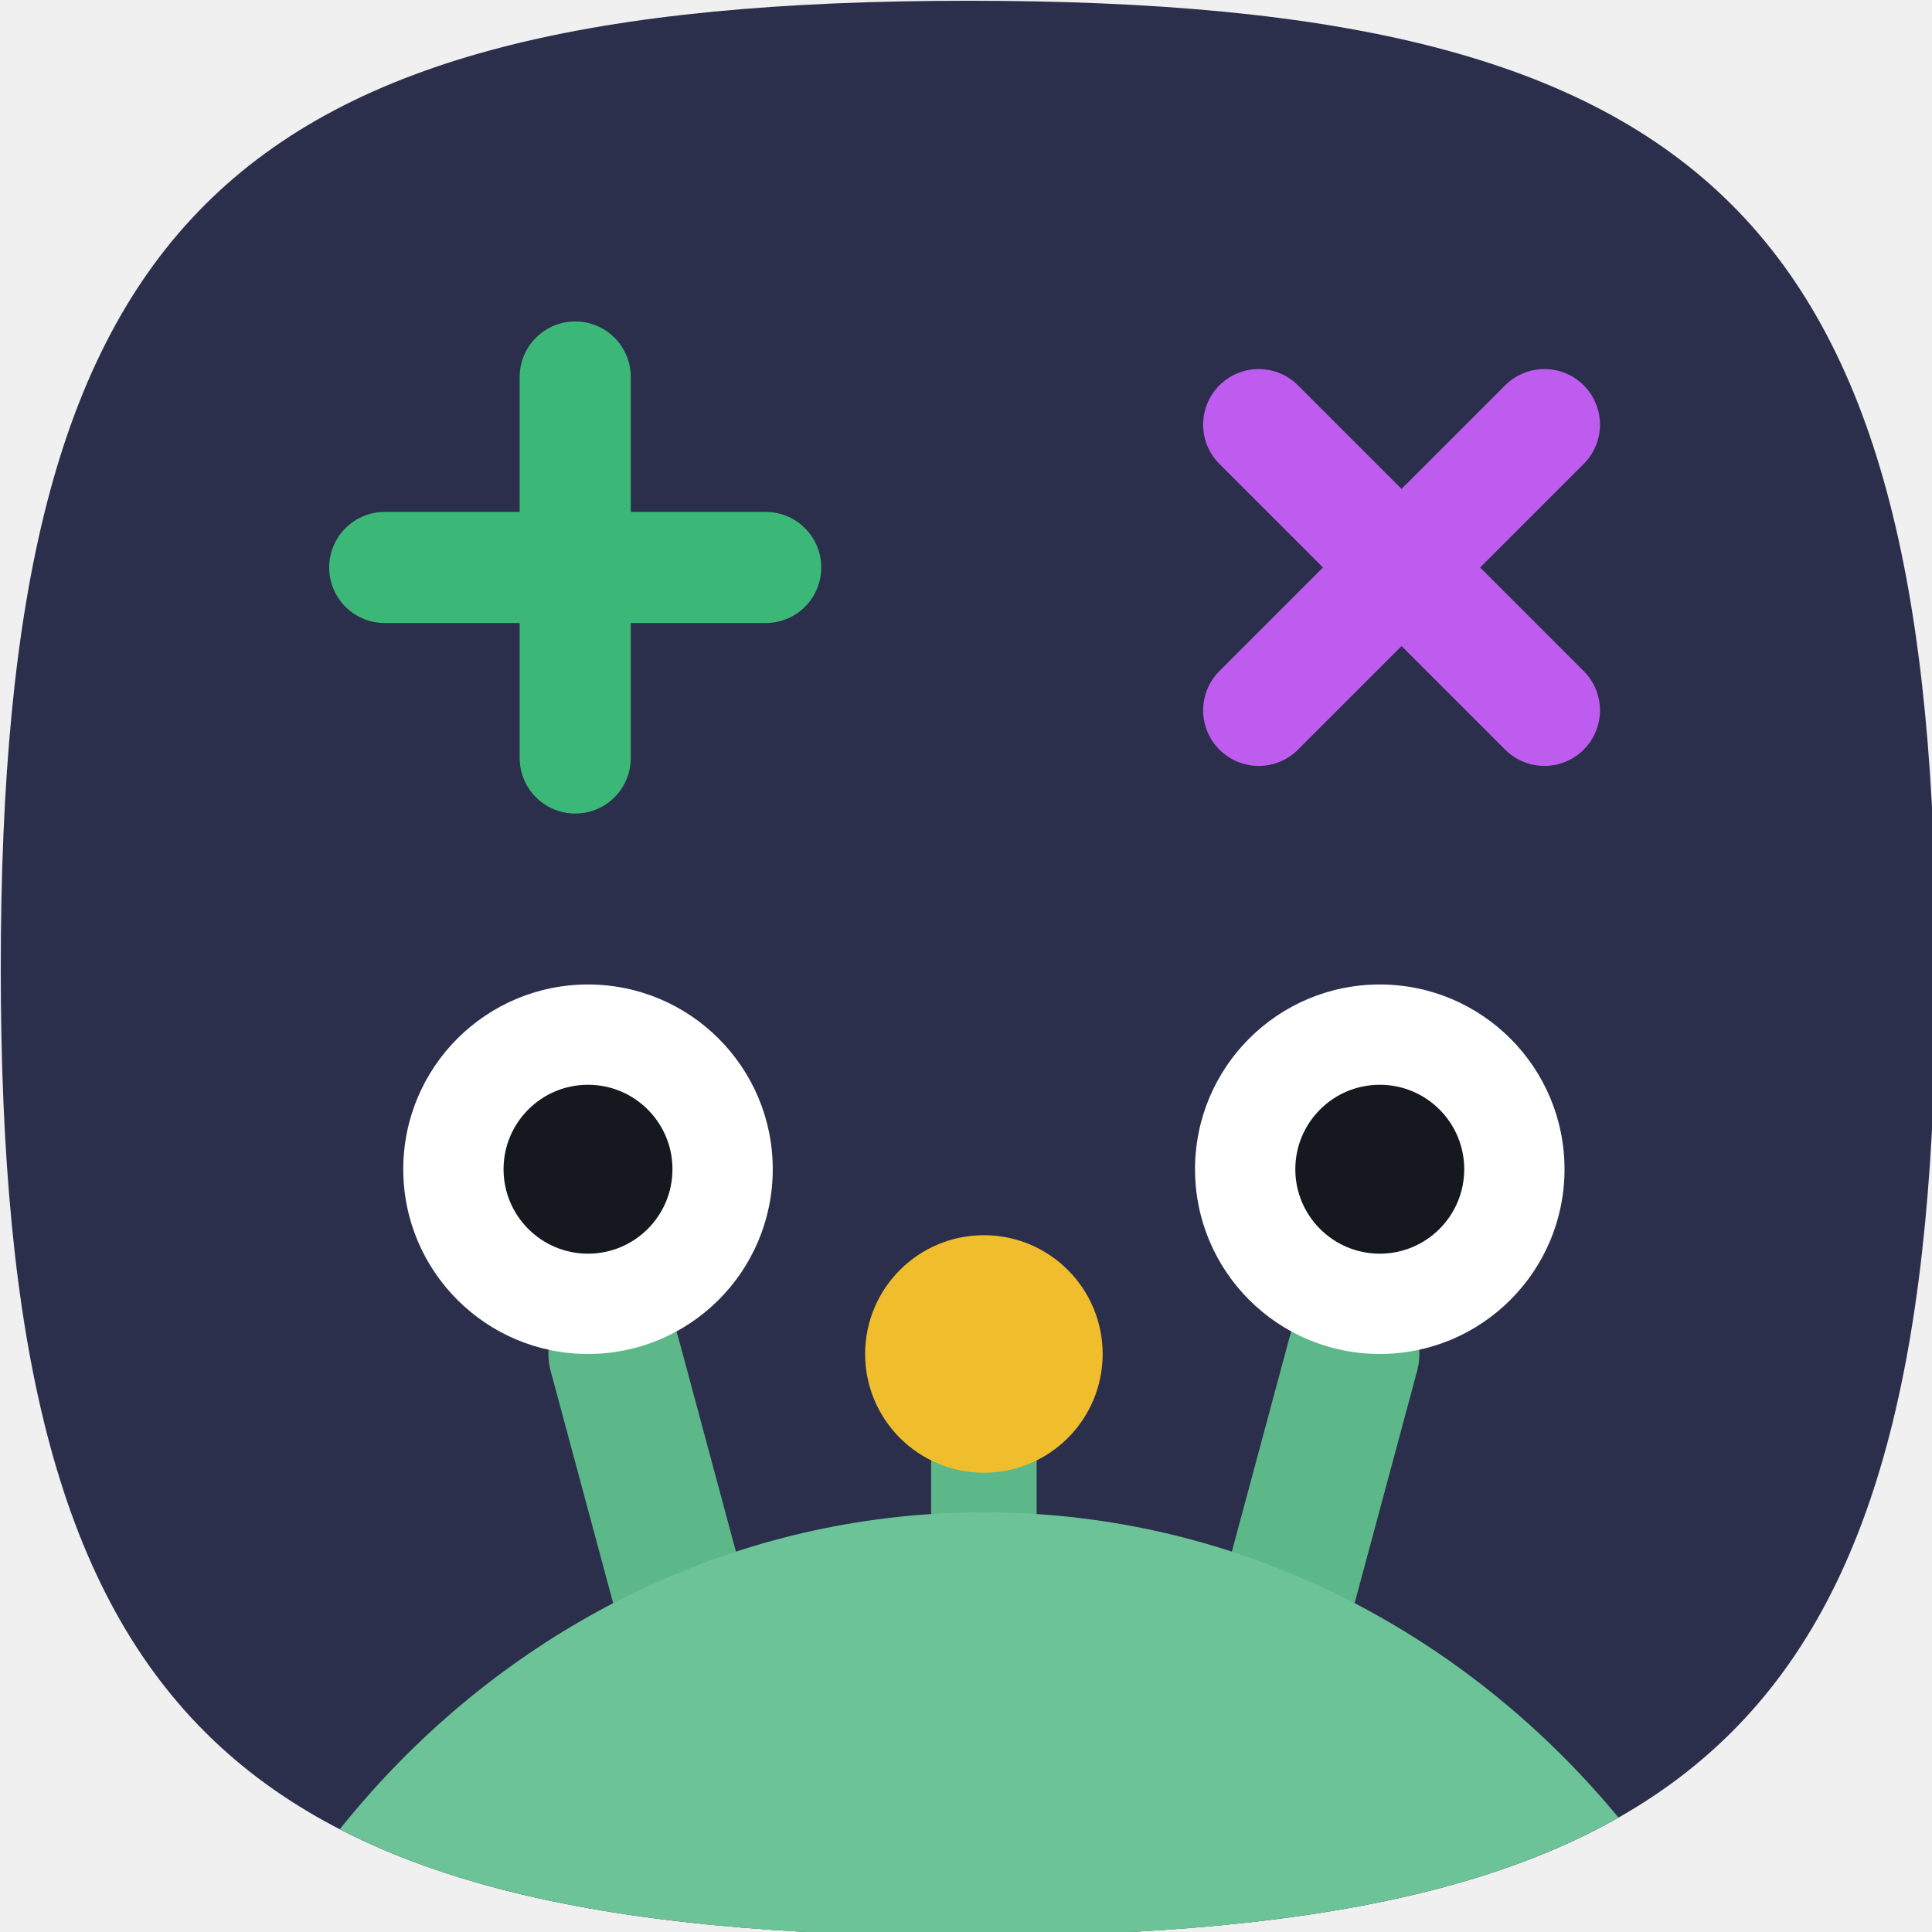
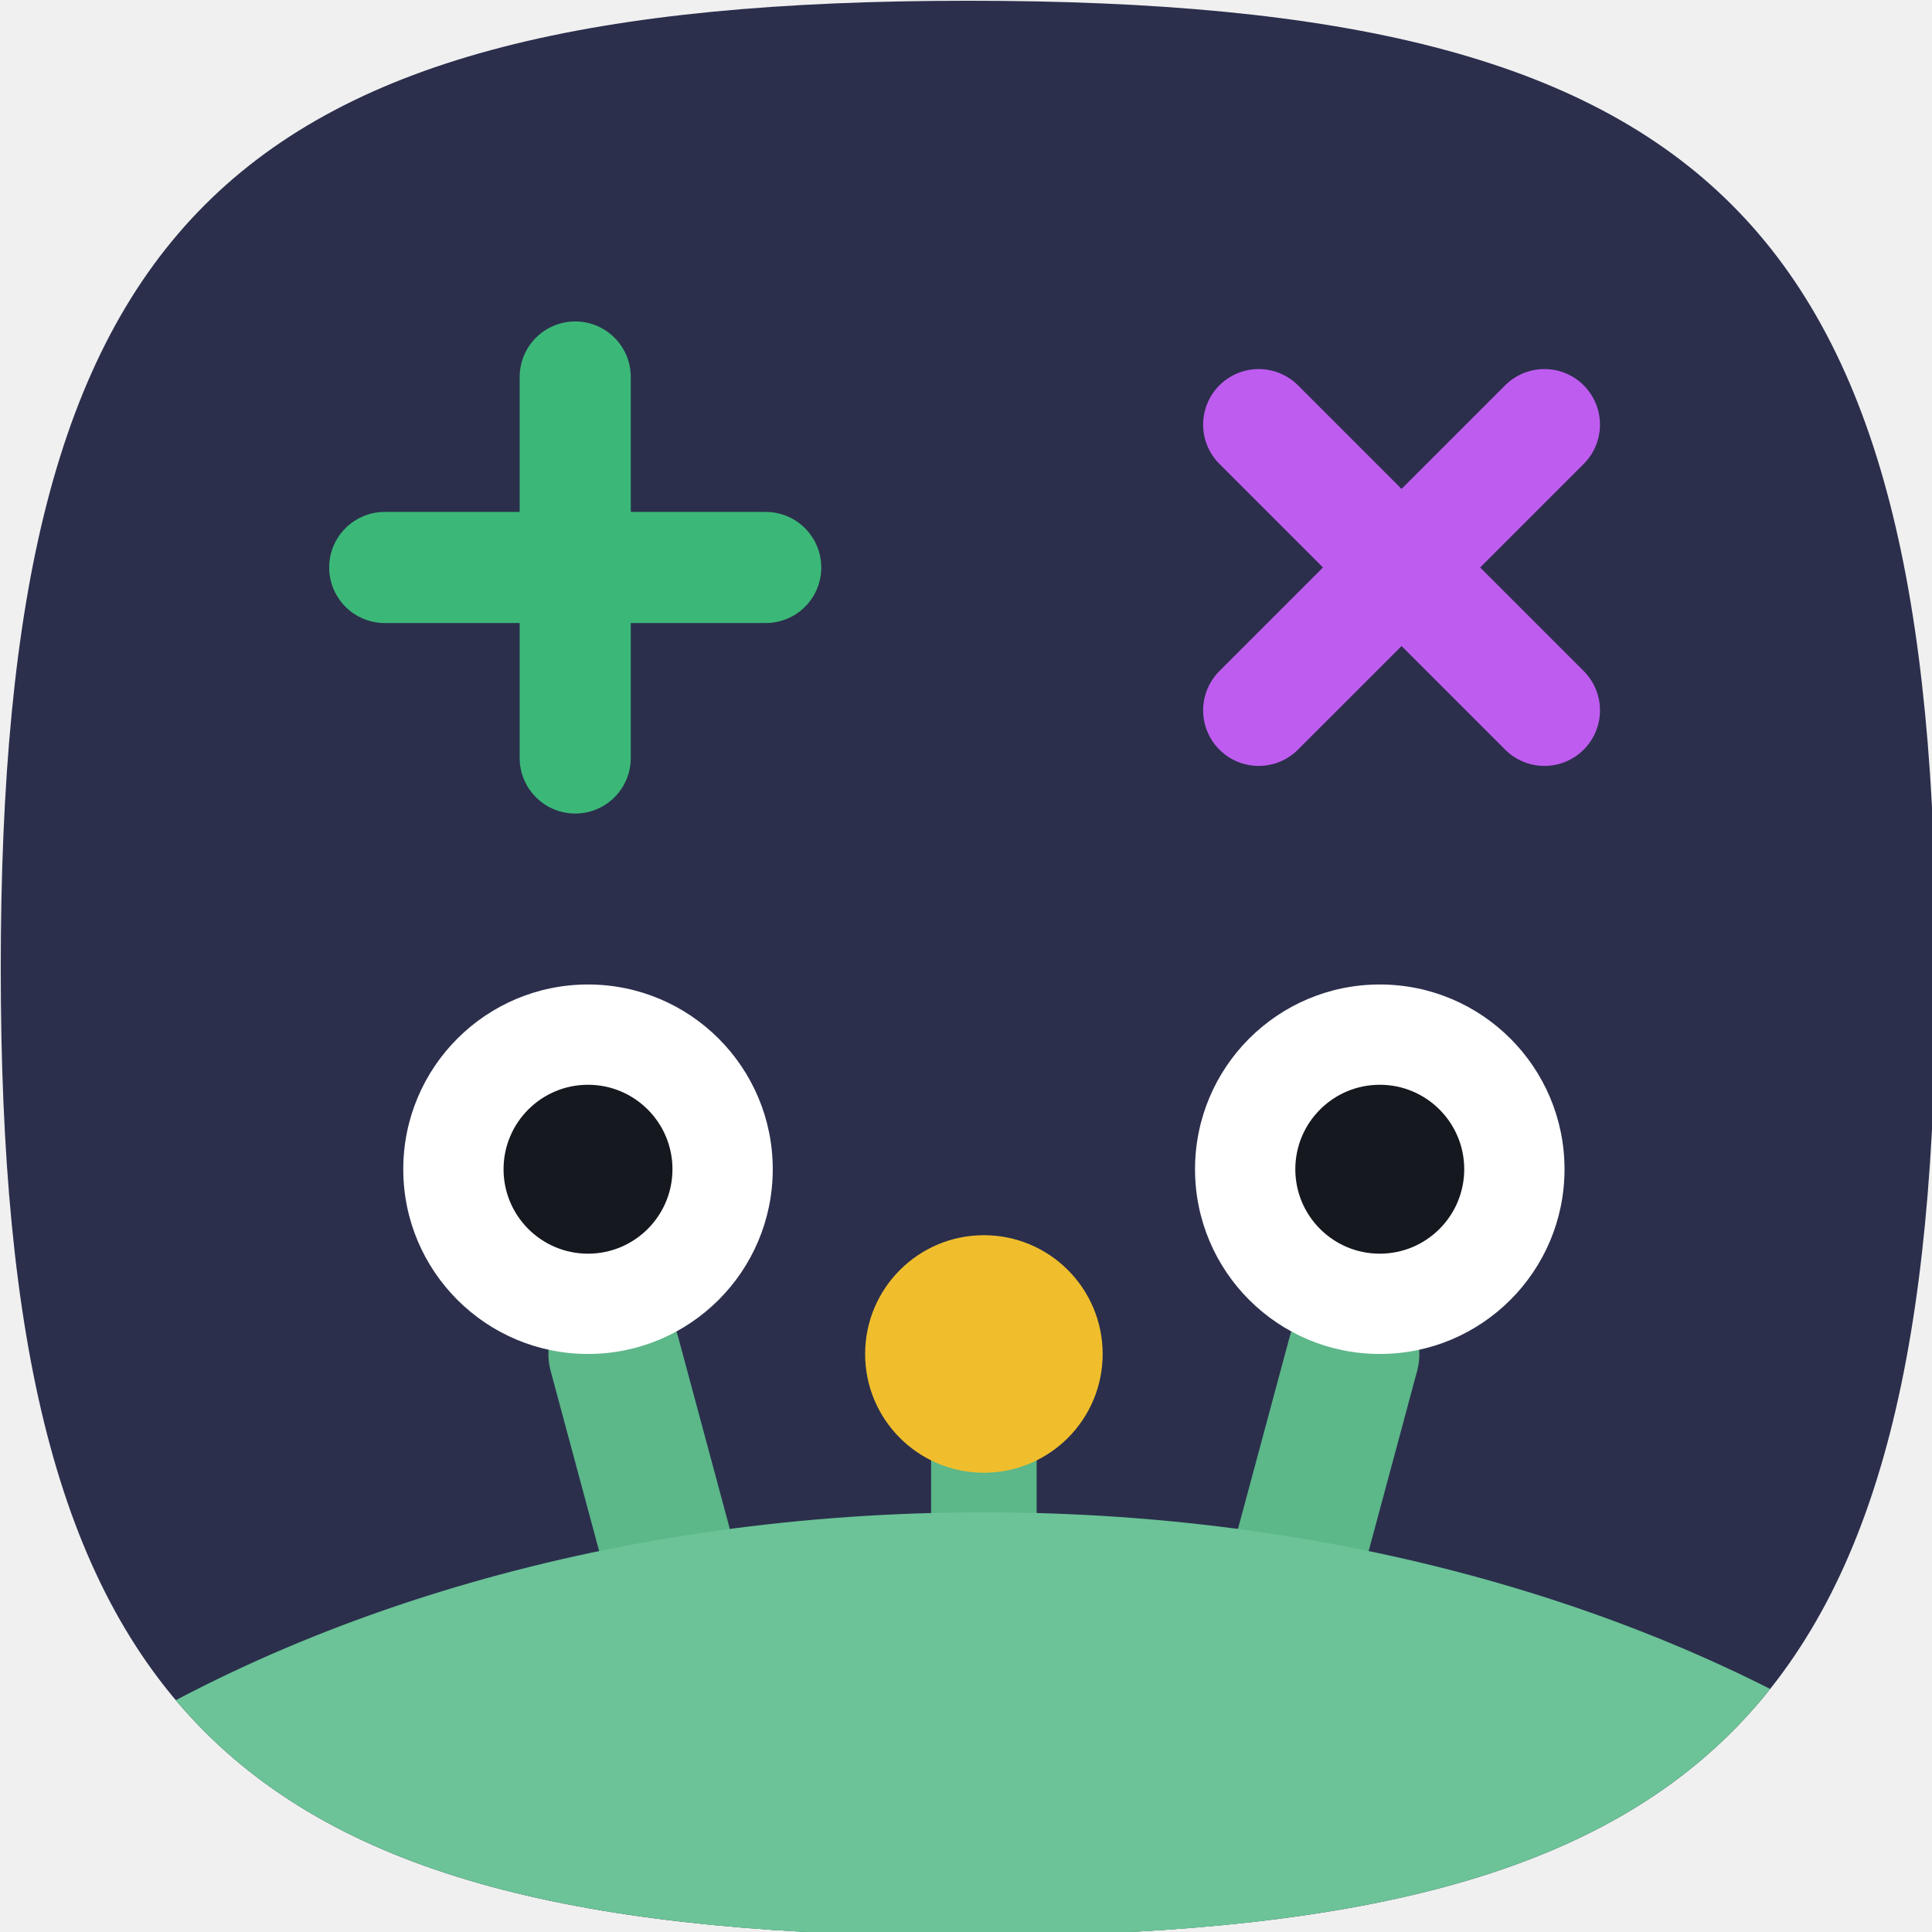
<svg xmlns="http://www.w3.org/2000/svg" viewBox="0 0 100 100" width="1024" height="1024" version="1.1" id="svg16">
  <defs id="defs1">
    <clipPath id="sq">
      <path d="M50 2 C13 2 2 13 2 50 C2 87 13 98 50 98 C87 98 98 87 98 50 C98 13 87 2 50 2 Z" id="path1" />
    </clipPath>
  </defs>
  <g clip-path="url(#sq)" id="g16" style="opacity:1" transform="matrix(1.043403,0,0,1.043403,-2.047587,-2.047587)">
    <rect width="100" height="100" fill="#2b2f4c" id="rect1" style="display:inline;stroke:none;stroke-width:0;stroke-dasharray:none;stroke-opacity:1" ry="0" x="0" y="0" />
    <g transform="matrix(0.787447,0,0,0.787447,14.74835,14.36452)" fill="none" stroke="#3bb878" stroke-width="7" stroke-linecap="round" id="g2" style="display:inline">
      <path d="M 20,8 V 32 M 8,20 h 24" id="path2" />
    </g>
    <g transform="matrix(0.787447,0,0,0.787447,55.74017,14.36452)" fill="none" stroke="#bf5cf0" stroke-width="7" stroke-linecap="round" id="g3" style="display:inline">
      <path d="M 11,11 29,29 M 29,11 11,29" id="path3" />
    </g>
    <g transform="matrix(0.65,0,0,0.65,19,40)" fill="none" stroke="#ee8a1c" stroke-width="7" stroke-linecap="round" id="g4" style="display:none">
      <path d="M 8,20 H 32" id="path4" />
    </g>
    <g transform="matrix(0.65,0,0,0.65,55,40)" id="g5" style="display:none">
      <circle cx="20" cy="10" r="3.4" fill="#4aa6ea" id="circle4" />
      <path d="M 8,20 H 32" fill="none" stroke="#4aa6ea" stroke-width="7" stroke-linecap="round" id="path5" />
      <circle cx="20" cy="30" r="3.4" fill="#4aa6ea" id="circle5" />
    </g>
    <g transform="matrix(1.309228,0,0,1.309228,-14.69128,40.32545)" id="g15" style="display:inline">
      <path d="M 43,48 36,22" stroke="#5cb789" stroke-width="5" fill="none" stroke-linecap="round" id="path6" />
      <path d="M 57,48 64,22" stroke="#5cb789" stroke-width="5" fill="none" stroke-linecap="round" id="path7" />
      <circle cx="35" cy="15" r="7" fill="#ffffff" id="circle7" />
      <circle cx="35" cy="15" r="3.2" fill="#15181f" id="circle8" />
      <circle cx="65" cy="15" r="7" fill="#ffffff" id="circle9" />
      <circle cx="65" cy="15" r="3.2" fill="#15181f" id="circle10" />
      <path d="M 50,46 V 26" stroke="#5cb789" stroke-width="4" stroke-linecap="round" id="path10" />
      <circle cx="50" cy="22" r="4.5" fill="#f0be2c" id="circle11" />
-       <ellipse cx="50" cy="62" rx="32" ry="34" fill="#6bc397" id="ellipse11" />
+       <ellipse cx="50" cy="62" rx="50" ry="34" fill="#6bc397" id="ellipse11" />
    </g>
  </g>
</svg>
